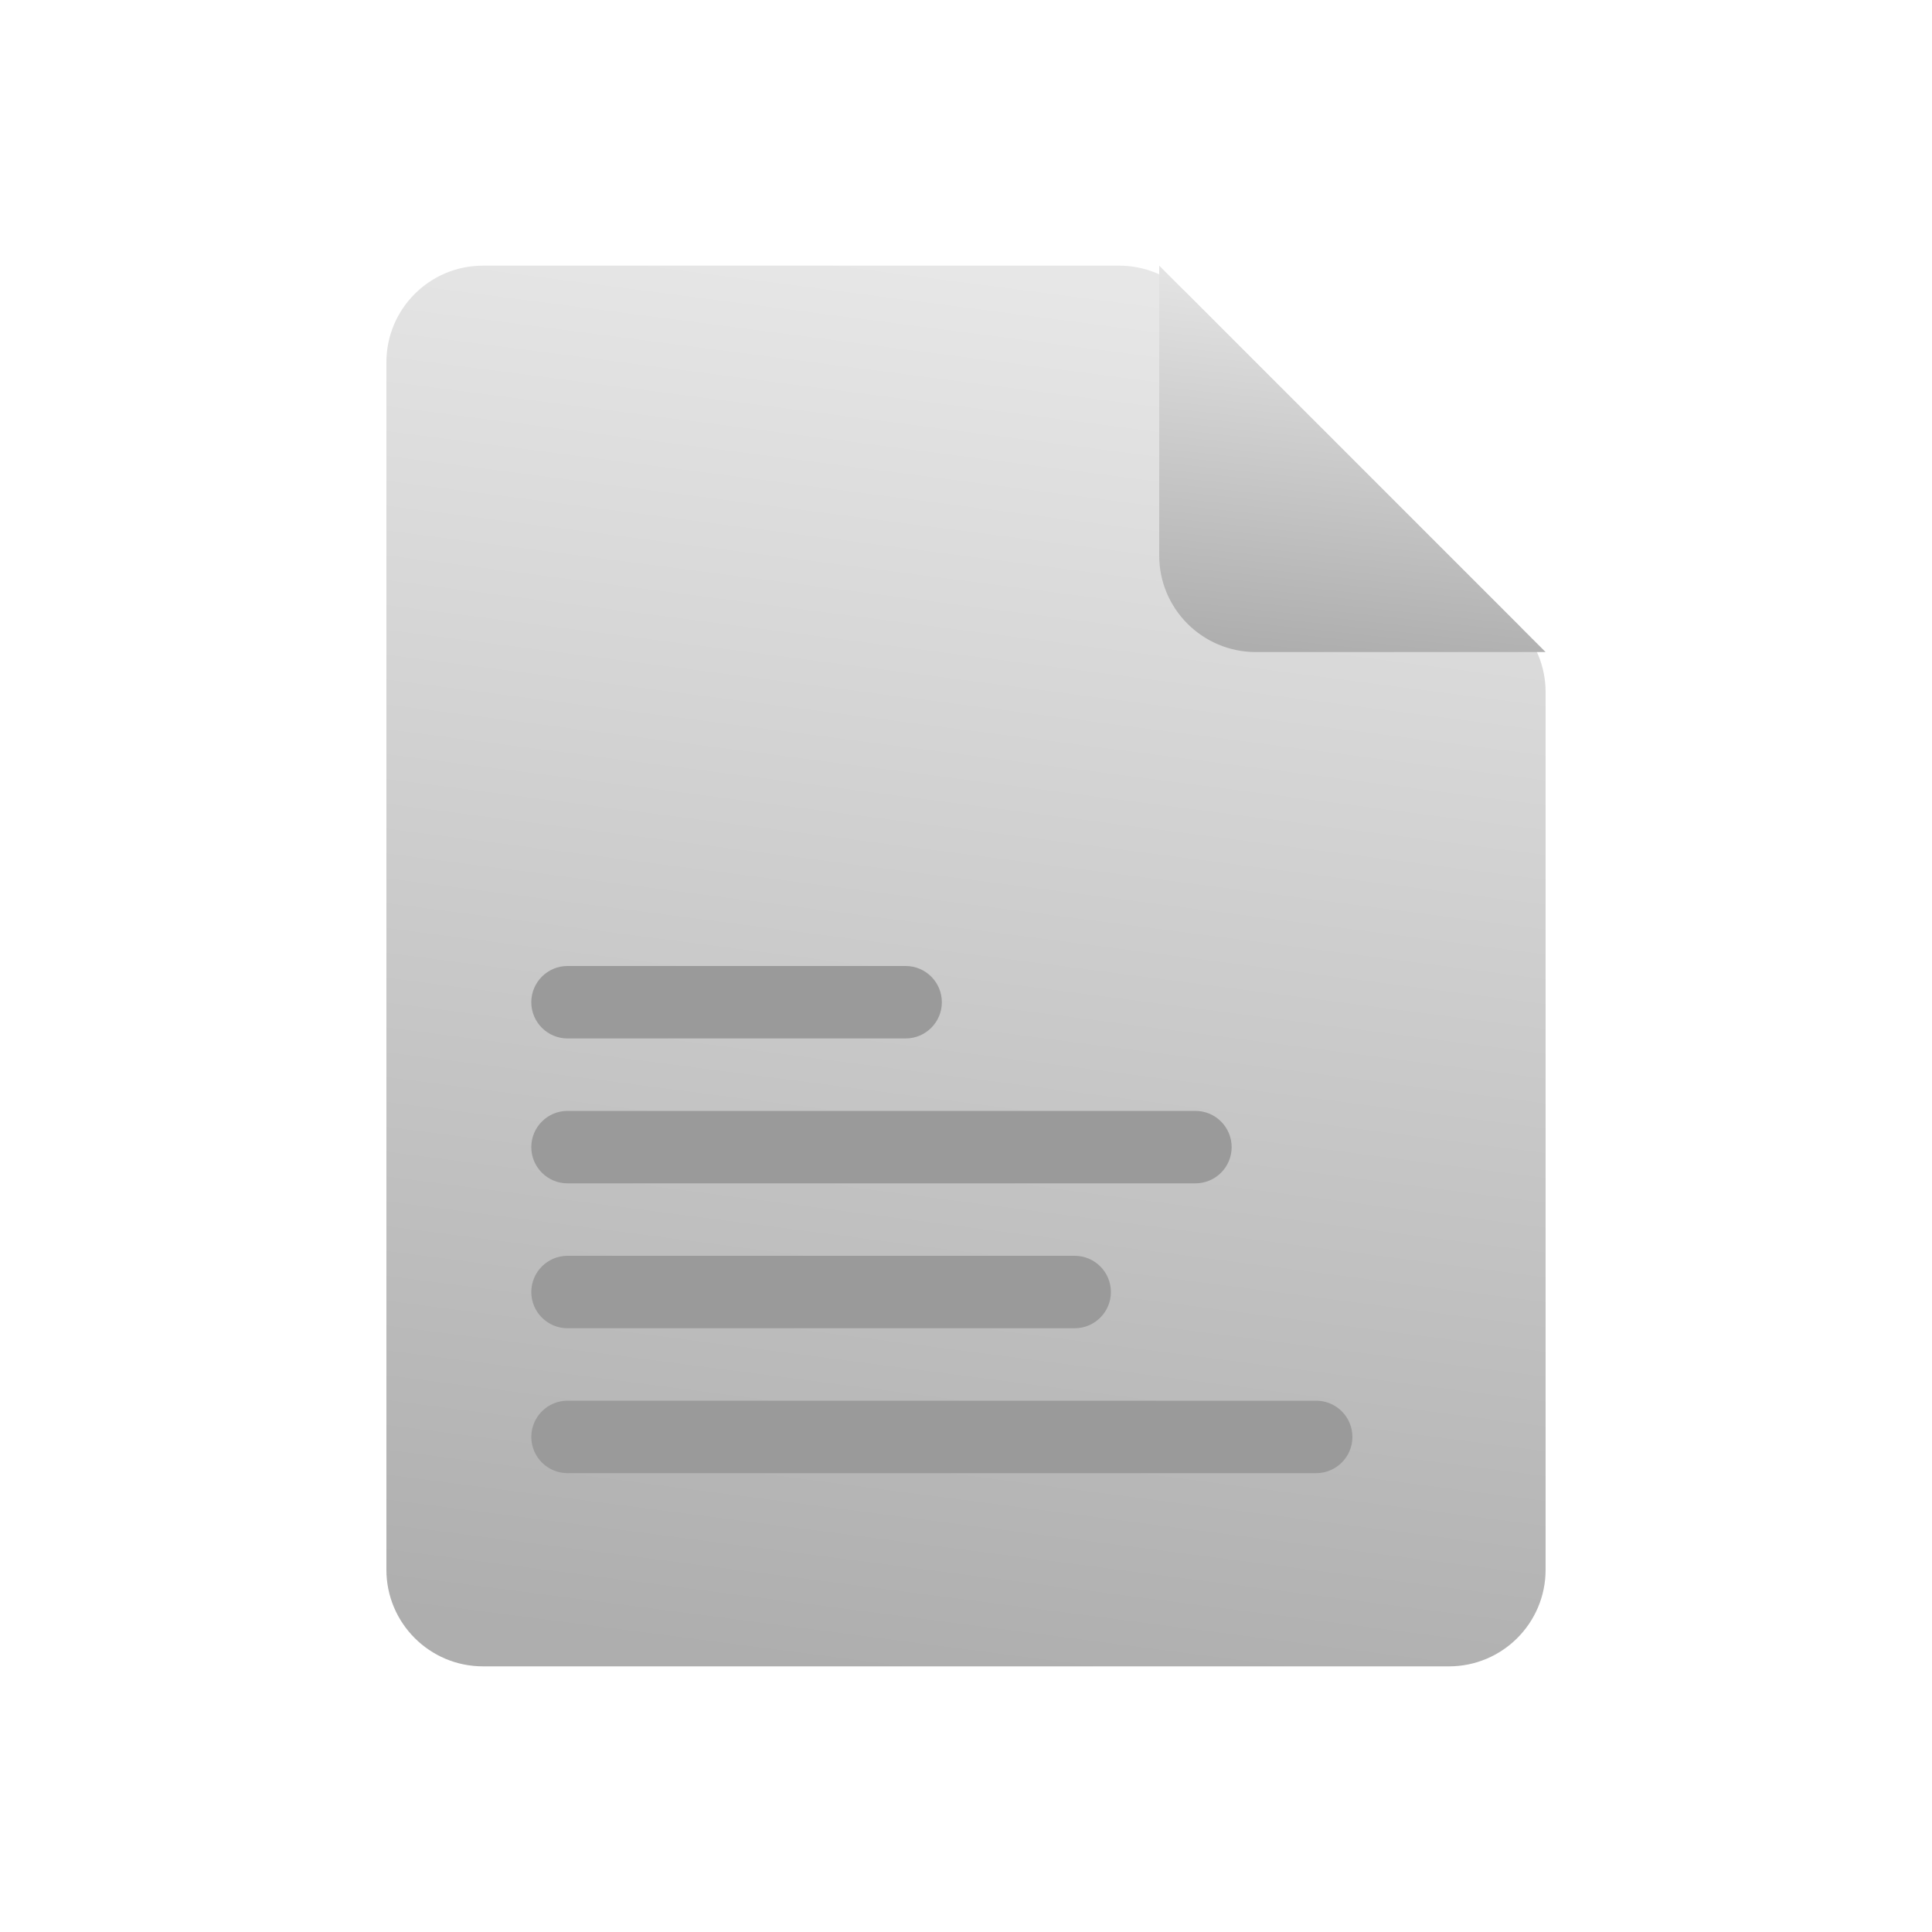
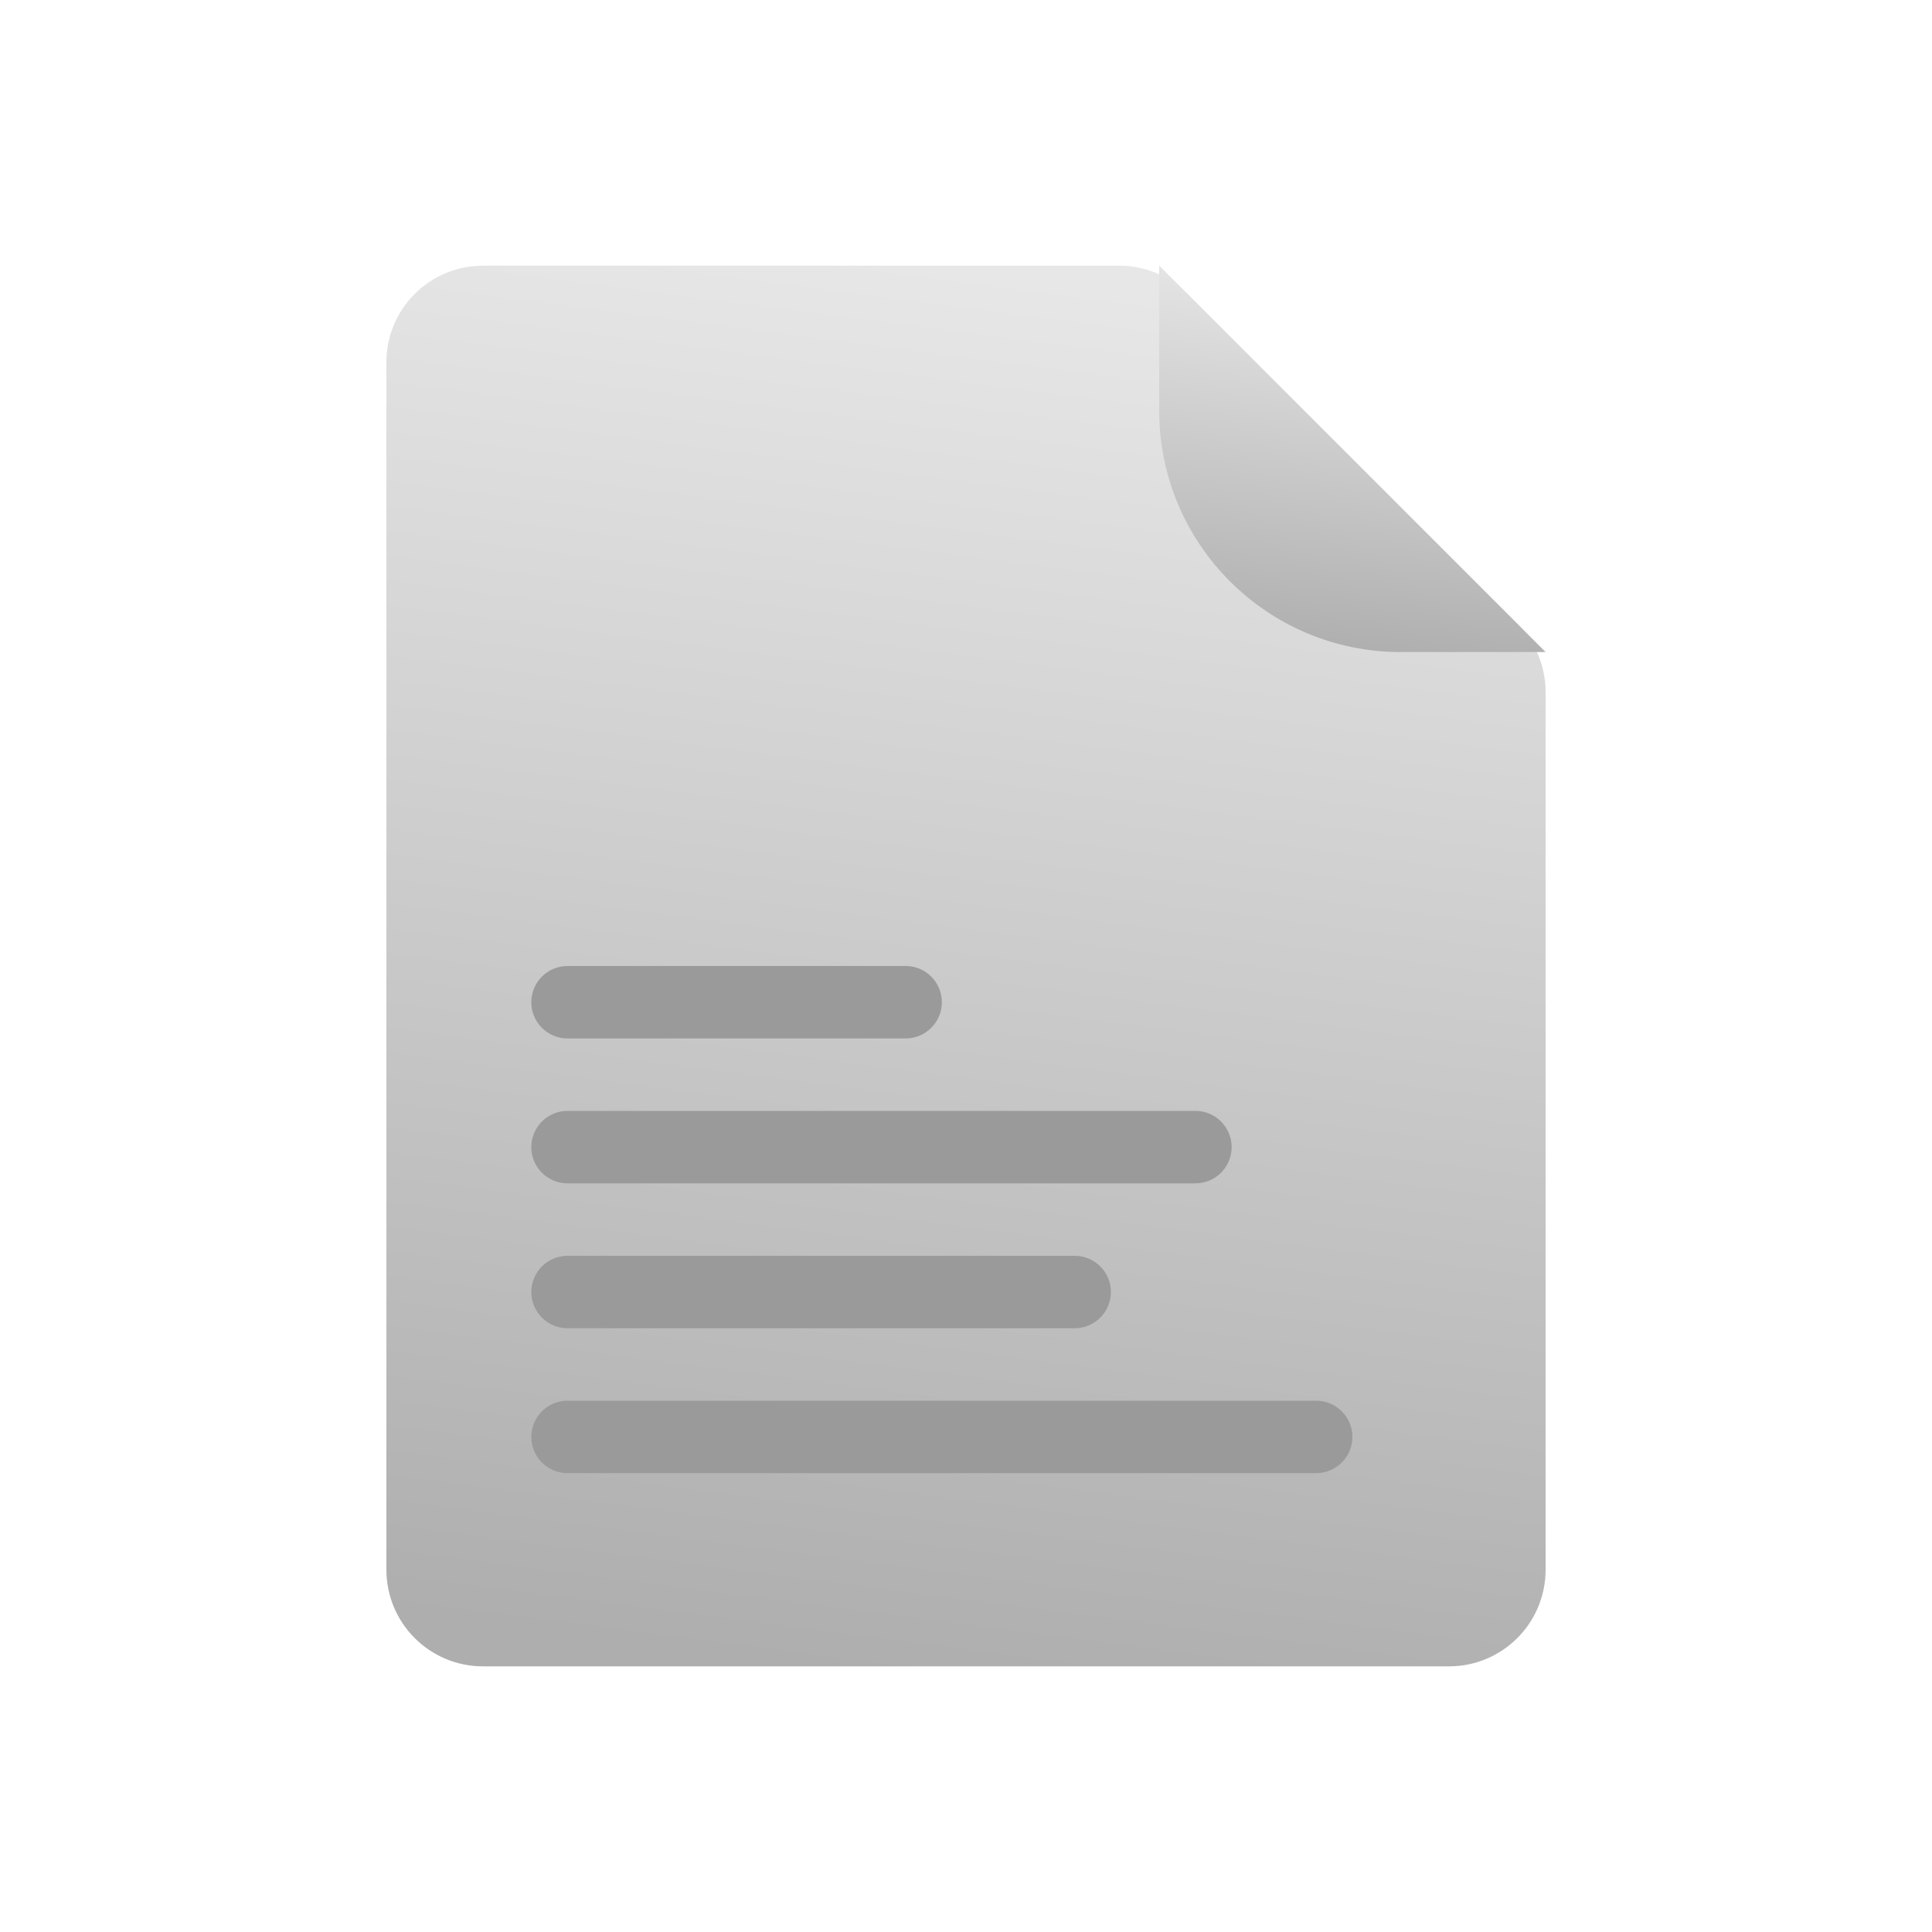
- <svg xmlns="http://www.w3.org/2000/svg" width="80" height="80" viewBox="0 0 80 80" fill="none">
-   <path d="M16 15C16 12.791 17.791 11 20 11L46.343 11C47.404 11 48.421 11.421 49.172 12.172L62.828 25.828C63.579 26.579 64 27.596 64 28.657V65C64 67.209 62.209 69 60 69H20C17.791 69 16 67.209 16 65V15Z" fill="url(#paint0_linear_2_1140)" />
-   <path d="M48 11L64 27H52C49.791 27 48 25.209 48 23V11Z" fill="url(#paint1_linear_2_1140)" />
-   <path d="M22 41.5C22 40.672 22.672 40 23.5 40H37.5C38.328 40 39 40.672 39 41.5C39 42.328 38.328 43 37.5 43H23.5C22.672 43 22 42.328 22 41.5Z" fill="#9A9A9A" />
-   <path d="M22 47.5C22 46.672 22.672 46 23.5 46H49.5C50.328 46 51 46.672 51 47.5C51 48.328 50.328 49 49.5 49H23.5C22.672 49 22 48.328 22 47.5Z" fill="#9A9A9A" />
-   <path d="M22 53.5C22 52.672 22.672 52 23.5 52H44.5C45.328 52 46 52.672 46 53.5C46 54.328 45.328 55 44.5 55H23.5C22.672 55 22 54.328 22 53.5Z" fill="#9A9A9A" />
-   <path d="M22 59.5C22 58.672 22.672 58 23.5 58H54.5C55.328 58 56 58.672 56 59.5C56 60.328 55.328 61 54.5 61H23.5C22.672 61 22 60.328 22 59.5Z" fill="#9A9A9A" />
+ <svg xmlns="http://www.w3.org/2000/svg" width="32" height="32" fill="none" viewBox="0 0 32 32">
+   <path fill="url(#a)" d="M6.4 6A1.6 1.6 0 0 1 8 4.4h10.537a1.6 1.6 0 0 1 1.132.469l5.462 5.462c.3.3.469.707.469 1.132V26a1.6 1.6 0 0 1-1.6 1.6H8A1.6 1.6 0 0 1 6.4 26V6Z" />
+   <path fill="url(#b)" d="m19.2 4.4 6.4 6.4h-2.4a4 4 0 0 1-4-4V4.4Z" />
+   <path fill="#9A9A9A" d="M8.8 16.6a.6.6 0 0 1 .6-.6H15a.6.6 0 1 1 0 1.2H9.4a.6.6 0 0 1-.6-.6ZM8.8 19a.6.6 0 0 1 .6-.6h10.4a.6.6 0 1 1 0 1.2H9.4a.6.6 0 0 1-.6-.6ZM8.8 21.4a.6.6 0 0 1 .6-.6h8.4a.6.6 0 1 1 0 1.2H9.4a.6.6 0 0 1-.6-.6ZM8.8 23.8a.6.6 0 0 1 .6-.6h12.4a.6.6 0 1 1 0 1.2H9.4a.6.6 0 0 1-.6-.6Z" />
  <defs>
-     <linearGradient id="paint0_linear_2_1140" x1="38.5" y1="11" x2="30.764" y2="70.509" gradientUnits="userSpaceOnUse">
+     <linearGradient id="a" x1="15.4" x2="12.306" y1="4.4" y2="28.204" gradientUnits="userSpaceOnUse">
      <stop stop-color="#E7E7E7" />
-       <stop offset="0.969" stop-color="#AEAEAE" />
+       <stop offset=".969" stop-color="#AEAEAE" />
    </linearGradient>
-     <linearGradient id="paint1_linear_2_1140" x1="55.5" y1="11" x2="53.725" y2="27.503" gradientUnits="userSpaceOnUse">
+     <linearGradient id="b" x1="22.2" x2="21.49" y1="4.4" y2="11.001" gradientUnits="userSpaceOnUse">
      <stop stop-color="#E7E7E7" />
-       <stop offset="0.969" stop-color="#AEAEAE" />
+       <stop offset=".969" stop-color="#AEAEAE" />
    </linearGradient>
  </defs>
</svg>
